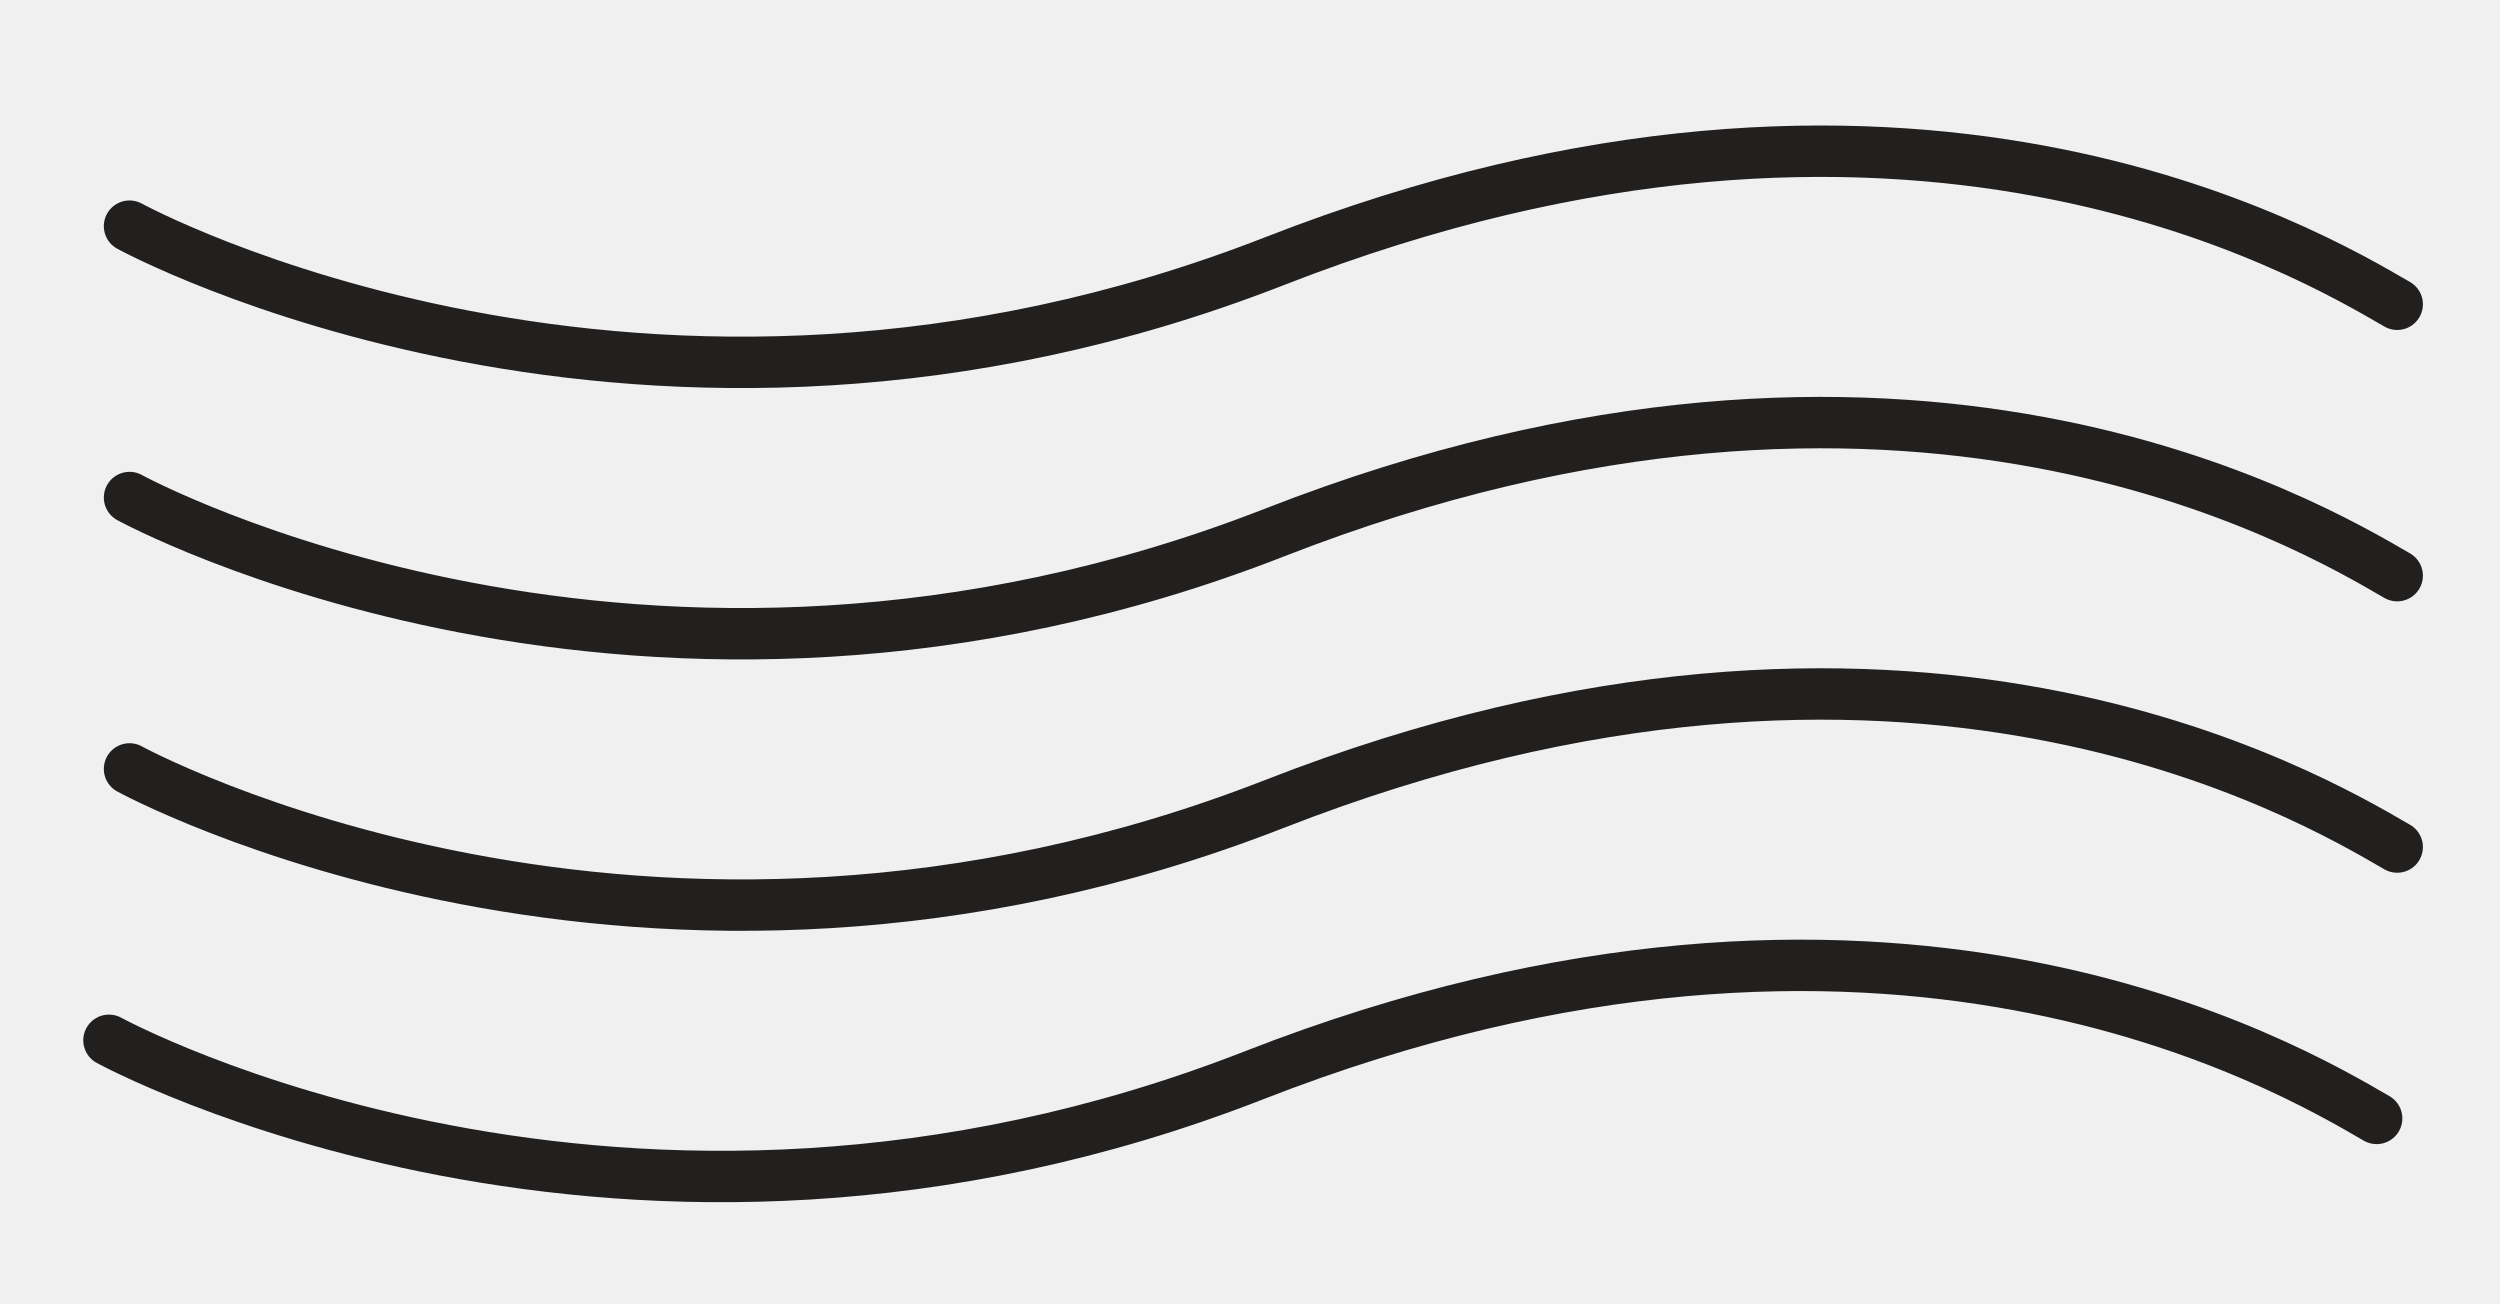
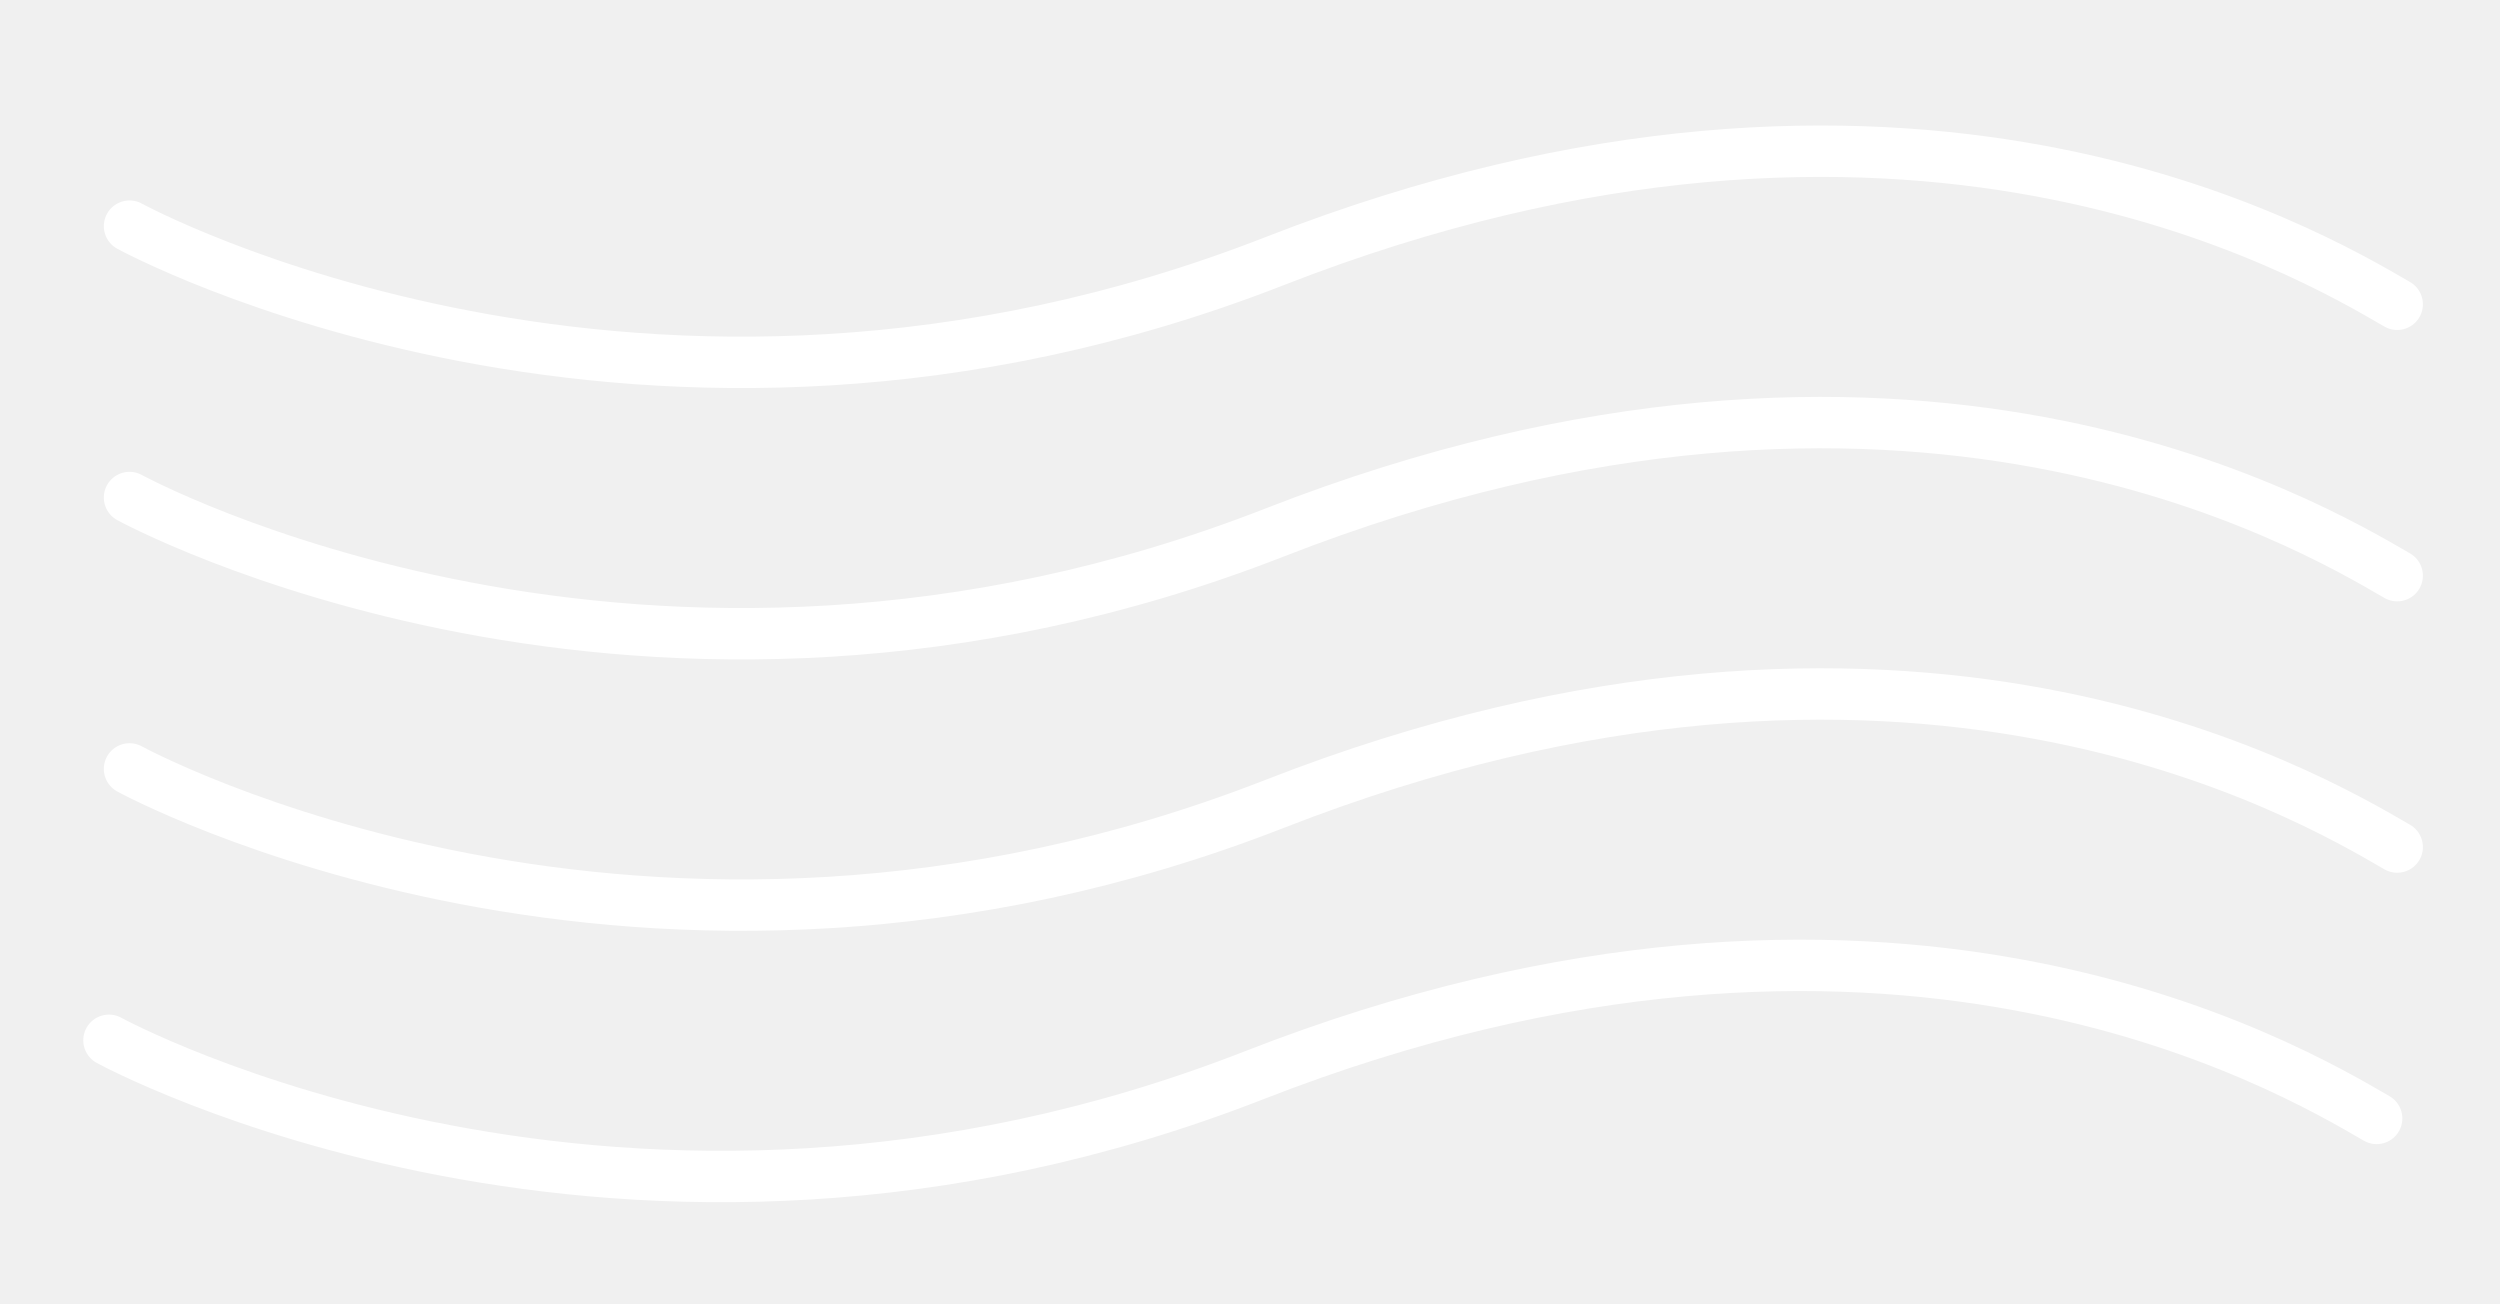
<svg xmlns="http://www.w3.org/2000/svg" version="1.1" id="Layer_1" x="0px" y="0px" viewBox="29 0.6 121.6 63.4" style="enable-background:new 29 0.6 121.6 63.4;" xml:space="preserve">
  <style type="text/css">
- 	.st0{fill:none;stroke:#221F1F;stroke-width:2.5;stroke-linecap:round;stroke-miterlimit:10;}
+ 	.st0{fill:none;stroke:#fff;stroke-width:2.5;stroke-linecap:round;stroke-miterlimit:10;}
</style>
  <g id="XMLID_5_">
    <path id="XMLID_4_" class="st0" d="M35.3,24.8c0,0,25,13.7,55.7,1.7s50.3-0.4,54.6,2.1" />
    <path id="XMLID_3_" class="st0" d="M35.3,38c0,0,25,13.7,55.7,1.7s50.3-0.4,54.6,2.1" />
    <path id="XMLID_2_" class="st0" d="M34.3,51.2c0,0,25,13.7,55.7,1.7s50.3-0.4,54.6,2.1" />
    <path id="XMLID_1_" class="st0" d="M35.3,11.6c0,0,25,13.7,55.7,1.7s50.3-0.4,54.6,2.1" />
  </g>
</svg>
